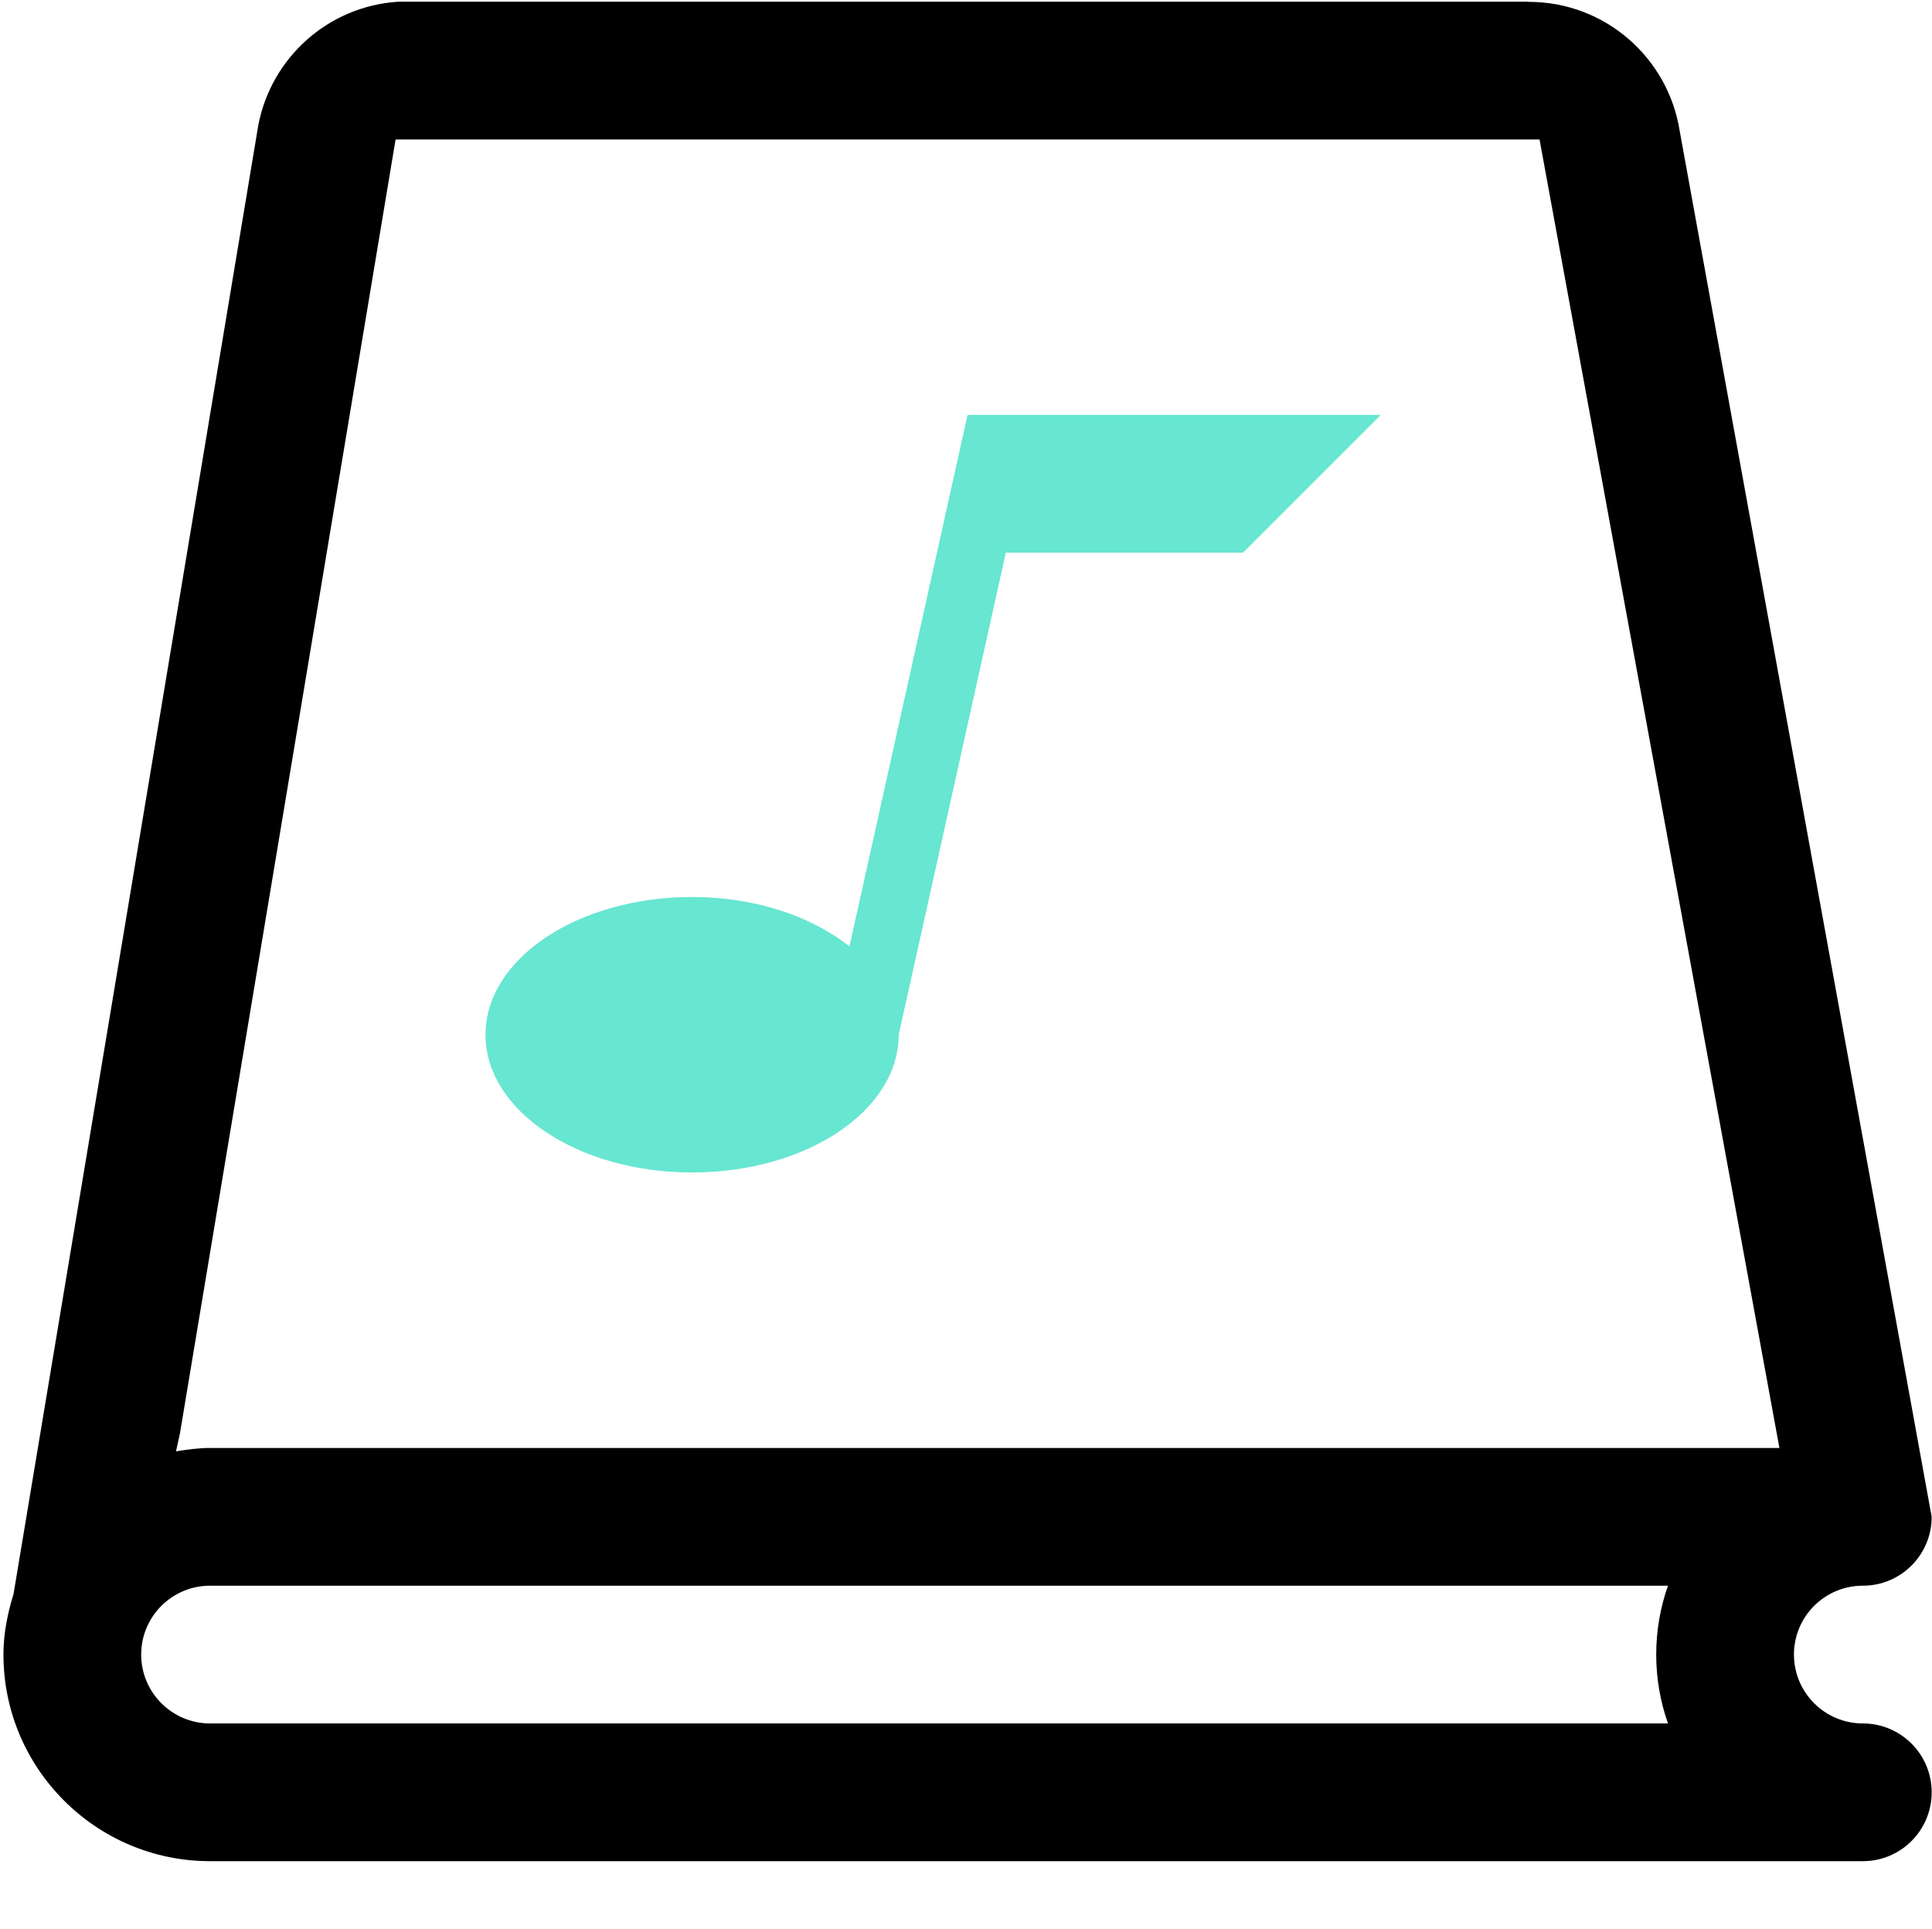
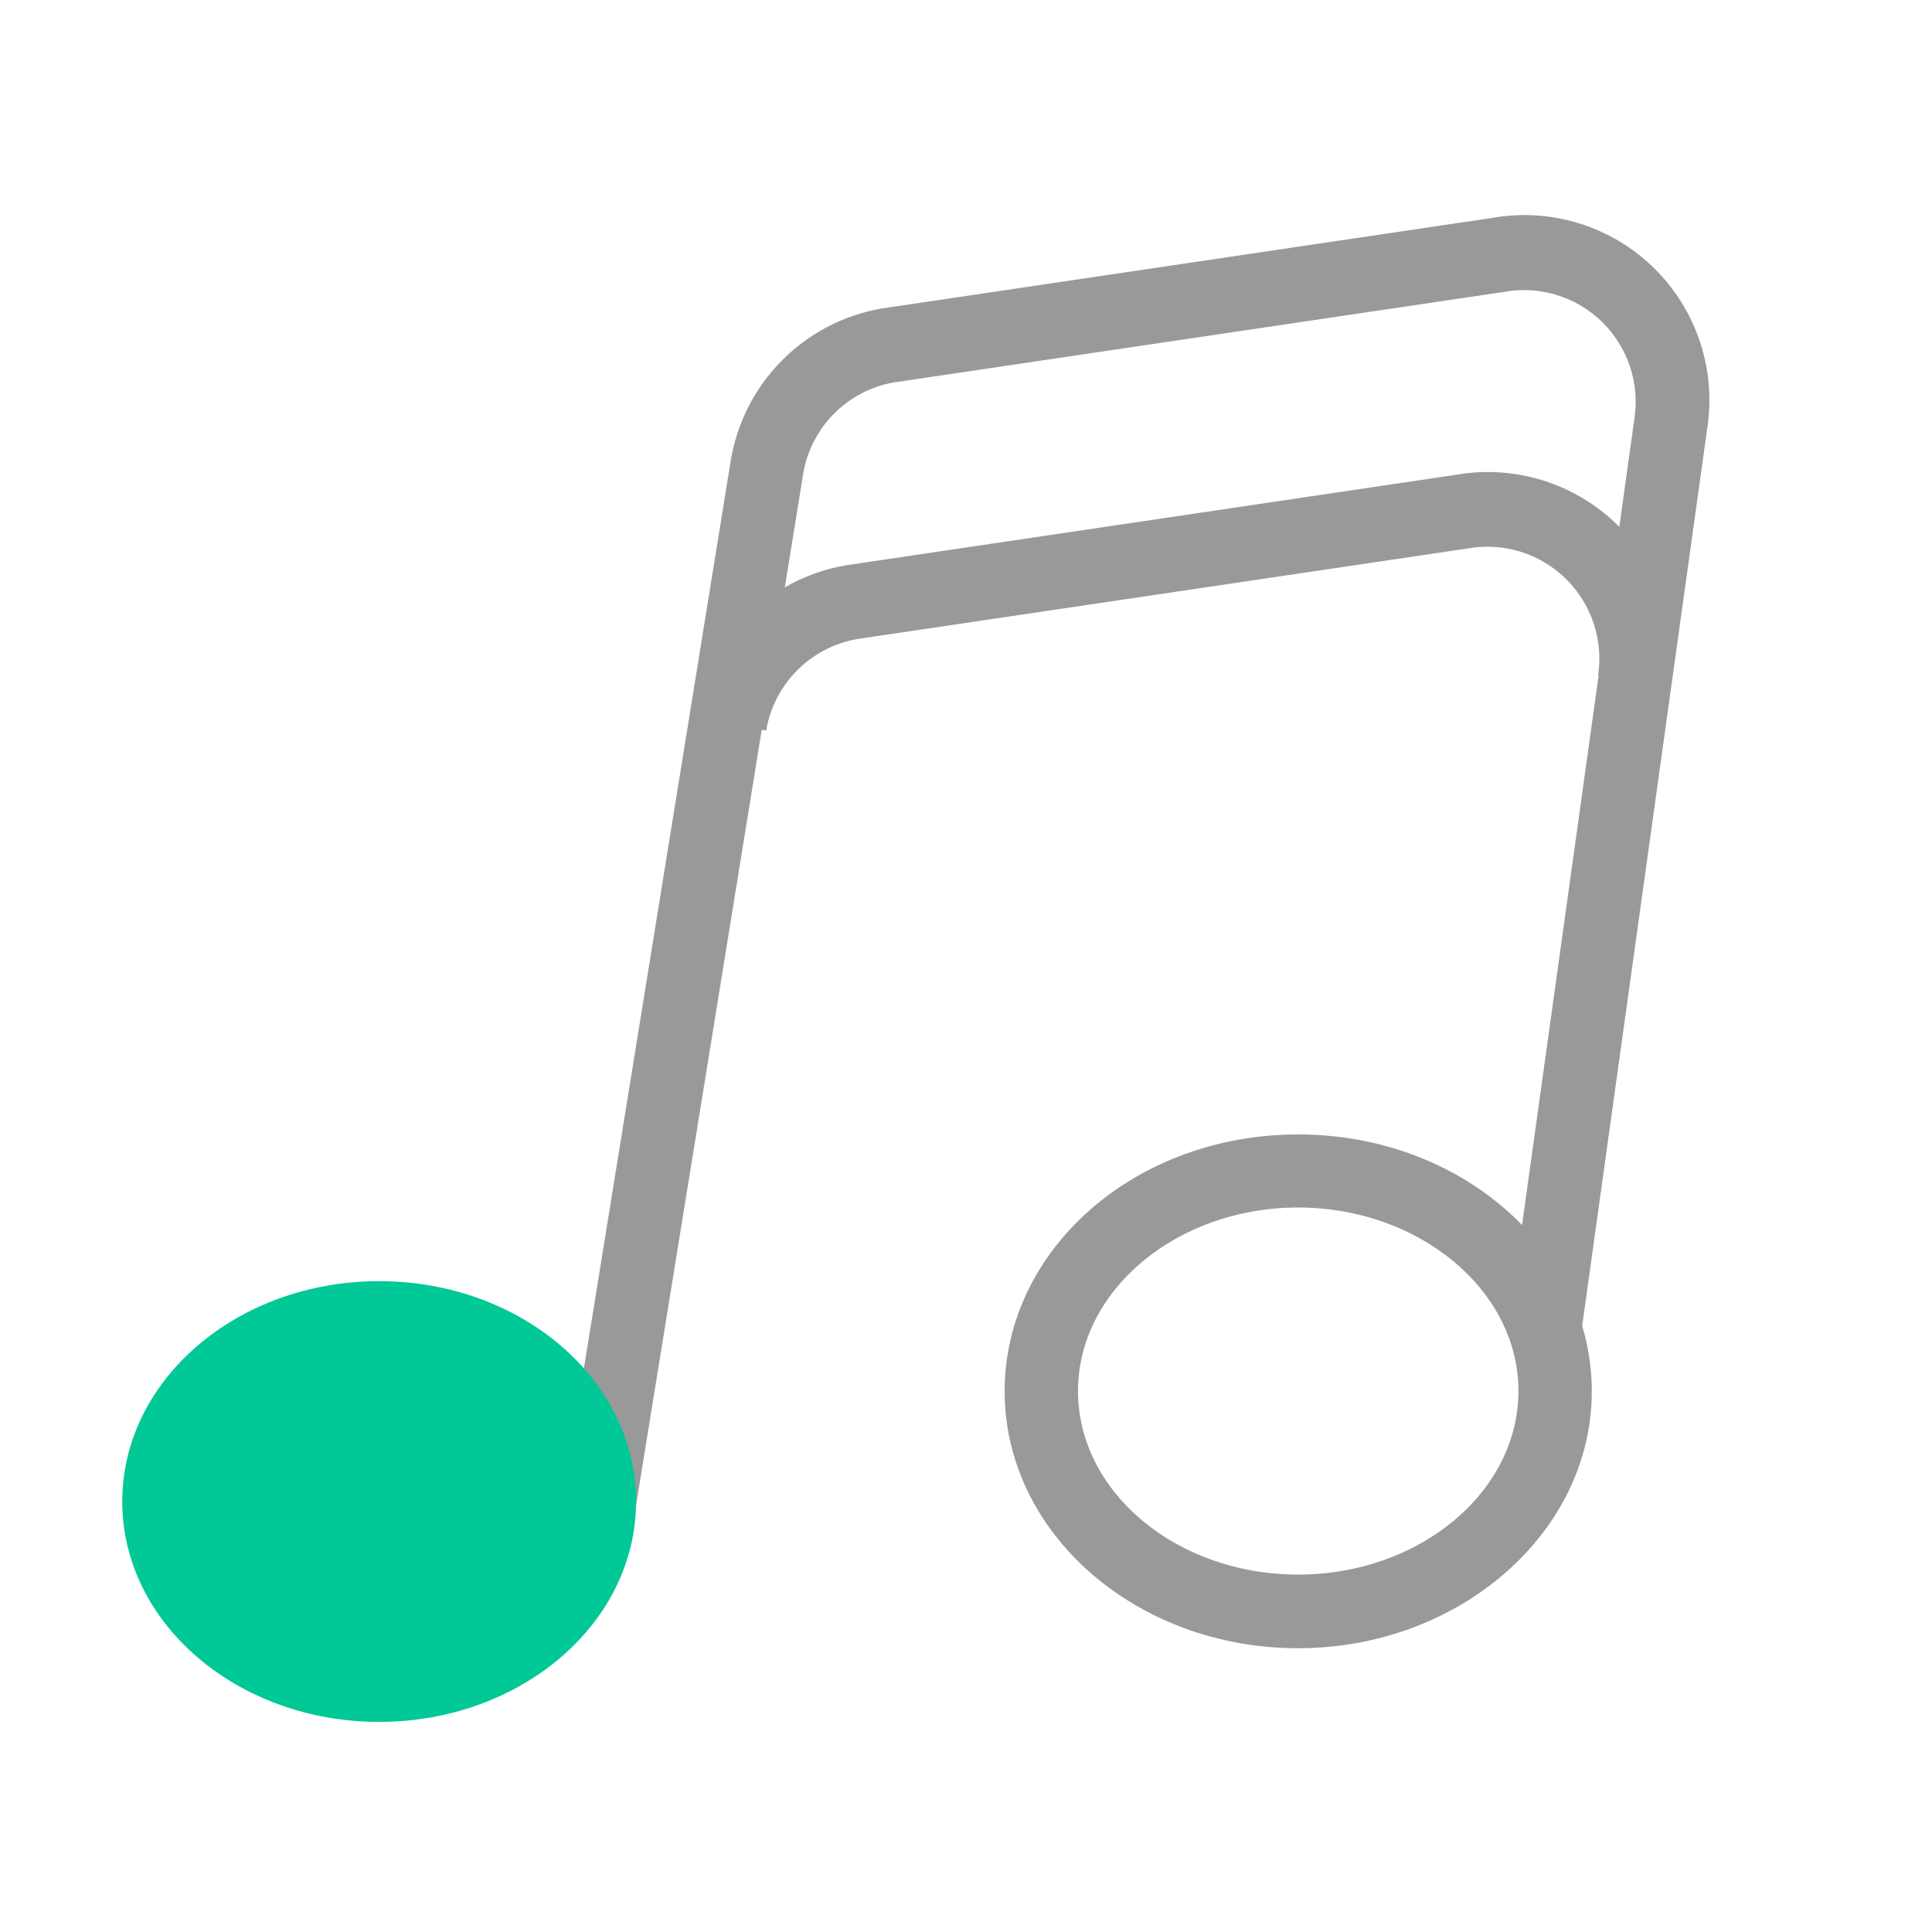
- <svg xmlns="http://www.w3.org/2000/svg" t="1523290149200" class="icon" style="" viewBox="0 0 1026 1024" version="1.1" p-id="1584" width="200.391" height="200">
-   <defs>
-     <style type="text/css" />
-   </defs>
-   <path d="M513.829 220.343l-62.715 282.214c-20.144-15.929-49.858-26.214-83.571-26.214-60.643 0-109.714 32.715-109.714 73.143 0 40.357 49.072 73.143 109.714 73.143s109.714-32.786 109.714-73.143l56.892-256L660.114 293.486l73.143-73.143-182.857 0L513.829 220.343z" p-id="1585" class="selected" fill="#67E6D1" />
-   <path d="M989.257 915.2c-20.178 0-36.571-16.428-36.571-36.571 0-20.215 16.393-36.571 36.571-36.571 20.215 0 36.571-16.357 36.571-36.571L892.043 69.7c-6.071-38.928-39.572-68.714-80.214-68.714-0.143 0-0.143-0.071-0.251-0.071L211.399 0.914C174.292 3.343 144.221 30.486 137.221 66.2L7.186 846.486C4.043 856.7 1.829 867.343 1.829 878.629c0 60.5 49.214 109.714 109.714 109.714l877.714 0c20.215 0 36.571-16.357 36.571-36.571S1009.472 915.2 989.257 915.2zM885.793 915.2 111.543 915.2c-20.178 0-36.571-16.428-36.571-36.571 0-20.215 16.393-36.571 36.571-36.571l774.25 0c-4.036 11.429-6.25 23.715-6.25 36.571C879.543 891.414 881.757 903.771 885.793 915.2zM111.543 768.914c-6.179 0-12.178 0.858-18.072 1.787l2.072-9.428L210.079 74.057l607.501 0 127.393 694.857L111.543 768.914z" p-id="1586" />
+ <svg xmlns="http://www.w3.org/2000/svg" id="图层_1" data-name="图层 1" viewBox="0 0 64 64">
+   <path class="cls-1" fill="#999" d="M43,54.6c-5.36,0-9.72-3.81-9.72-8.51S37.6,37.58,43,37.58s9.73,3.82,9.73,8.51S48.33,54.6,43,54.6ZM43,40c-4,0-7.29,2.73-7.29,6.08s3.27,6.08,7.29,6.08,7.3-2.73,7.3-6.08S47,40,43,40Z" />
+   <path class="cls-1" fill="#999" d="M21.06,49.93l-2.4-.38L24.2,15.3a6.13,6.13,0,0,1,5-5.08l20.22-3a6.13,6.13,0,0,1,7.13,7l-4.18,30-2.41-.34,4.18-30a3.7,3.7,0,0,0-4.32-4.21l-20.22,3a3.69,3.69,0,0,0-3,3.07Z" />
+   <path class="cls-1" fill="#999" d="M25.38,24.2,23,23.82a6.14,6.14,0,0,1,5-5.09l20.22-3a6.13,6.13,0,0,1,7.12,7l-2.4-.36a3.71,3.71,0,0,0-4.33-4.2l-20.22,3A3.71,3.71,0,0,0,25.38,24.2Z" />
+   <ellipse class="cls-2" fill="#00c896" cx="12.56" cy="49.74" rx="8.51" ry="7.3" />
</svg>
